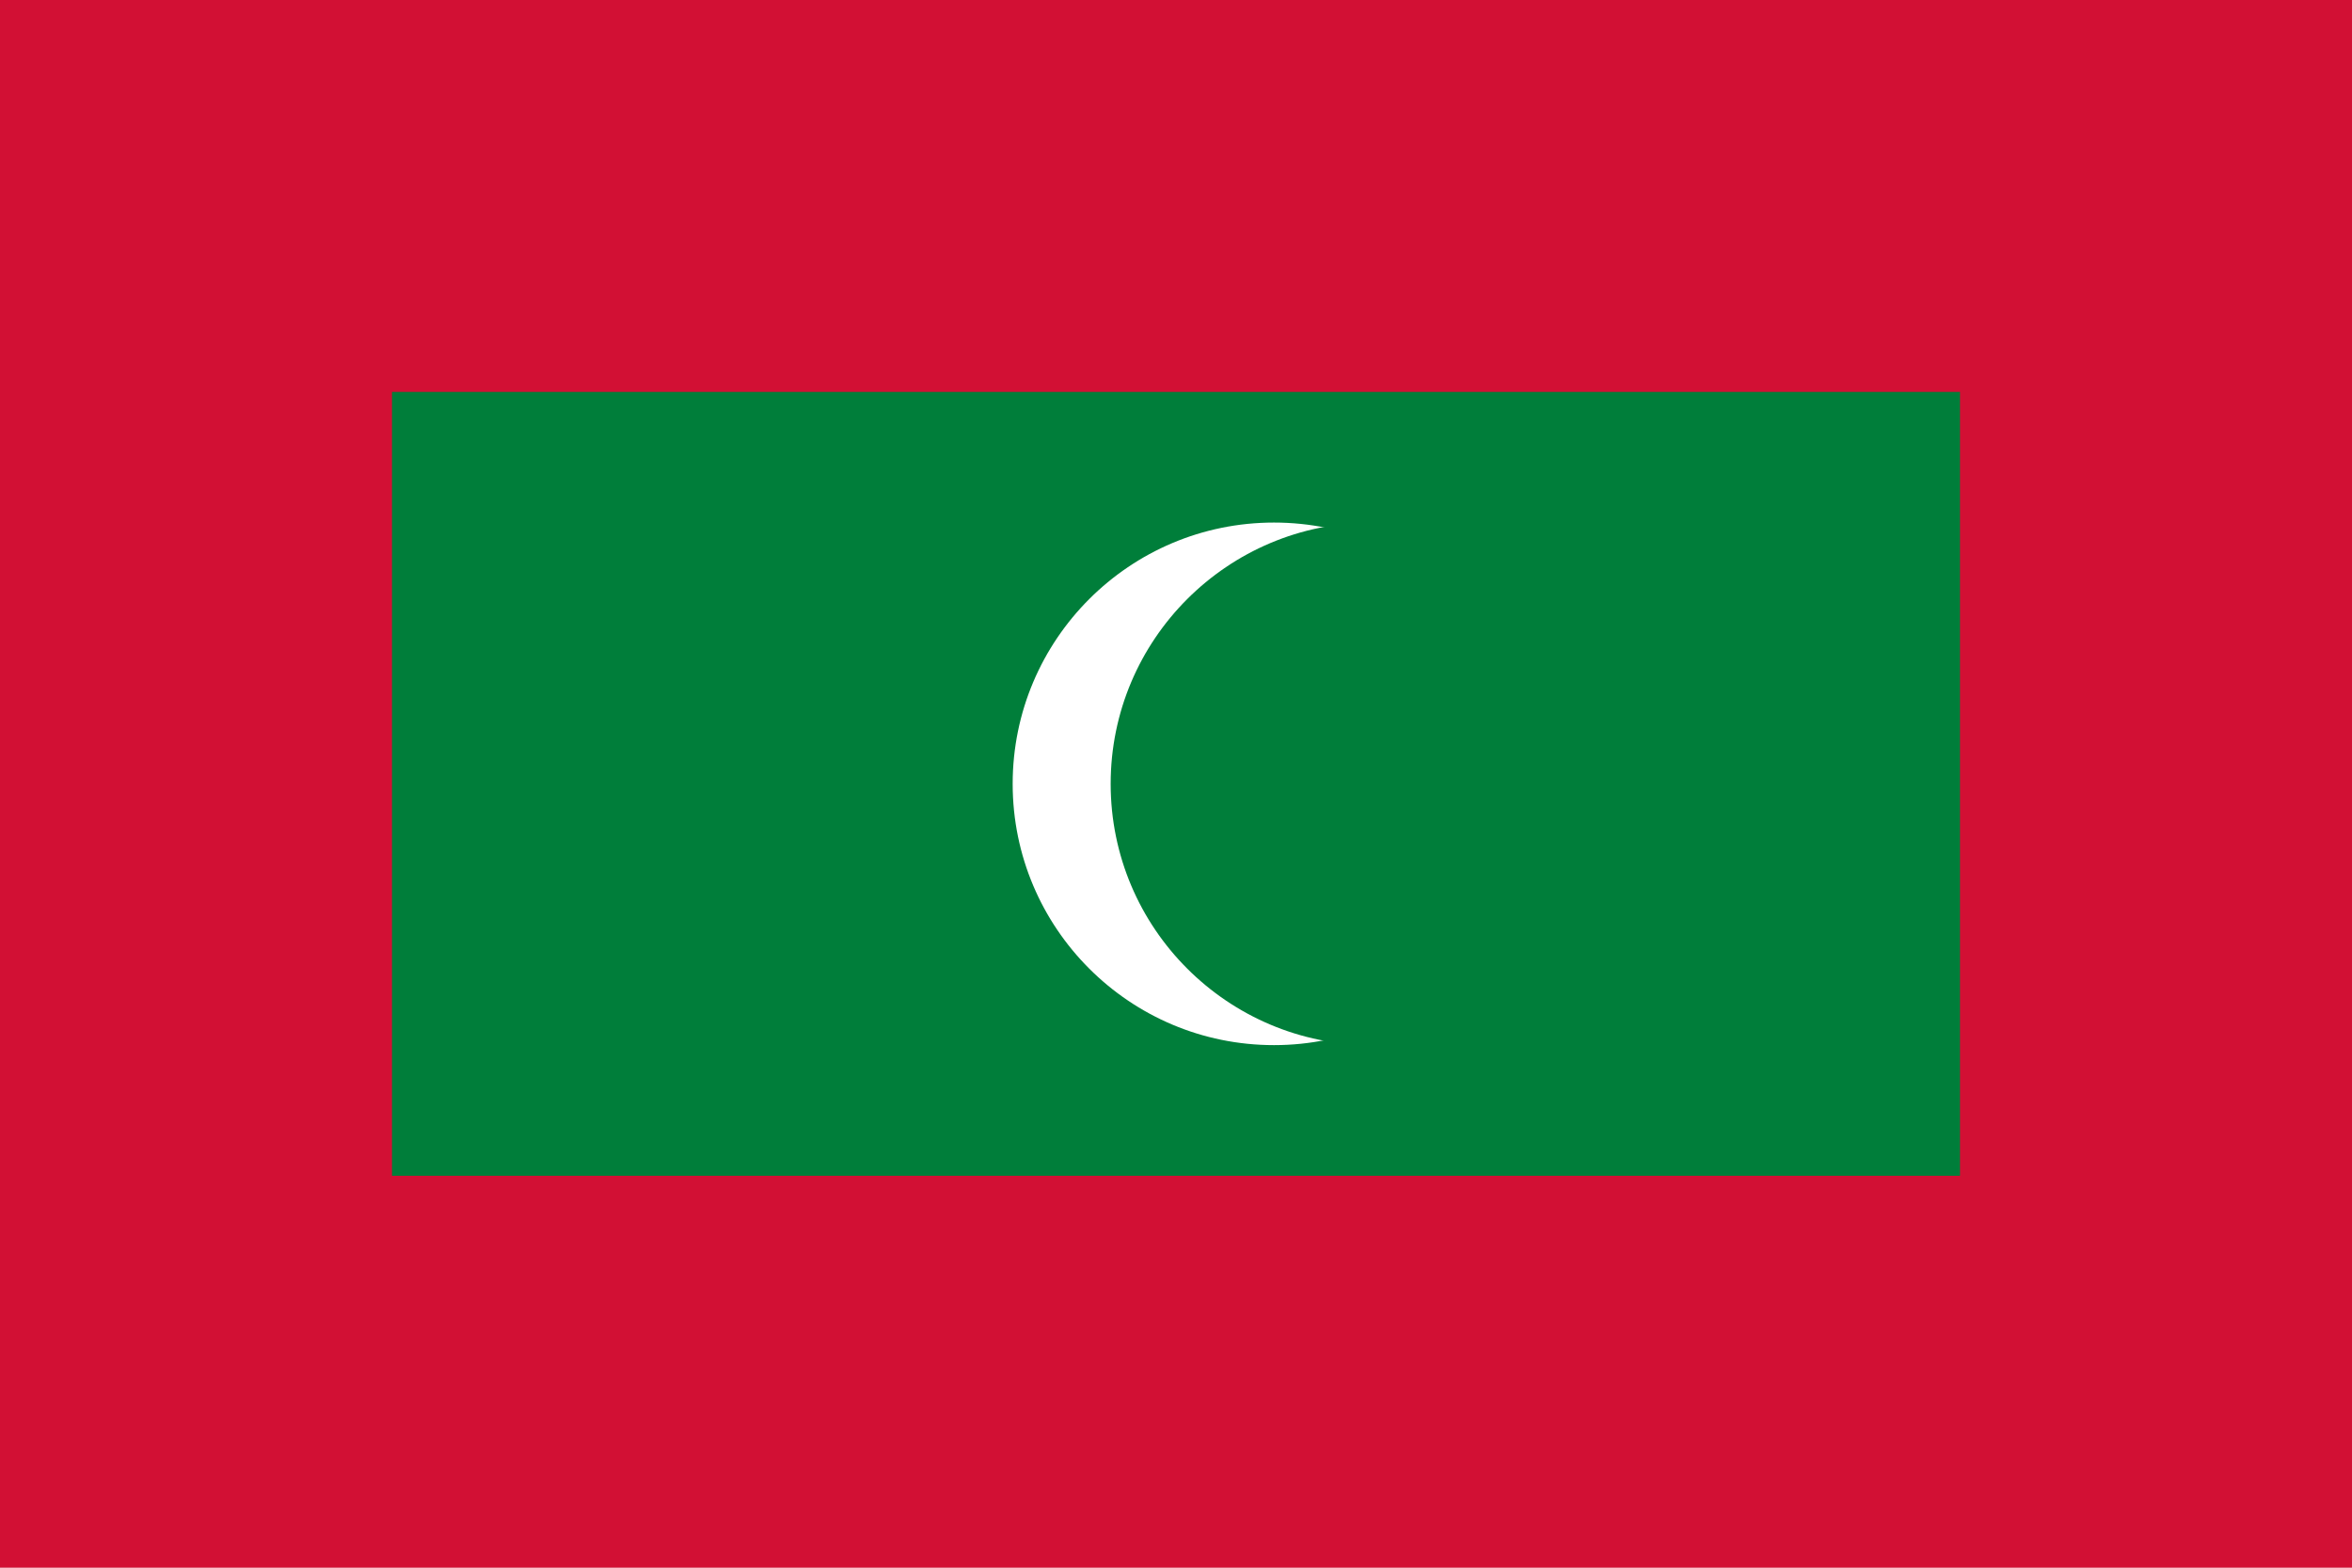
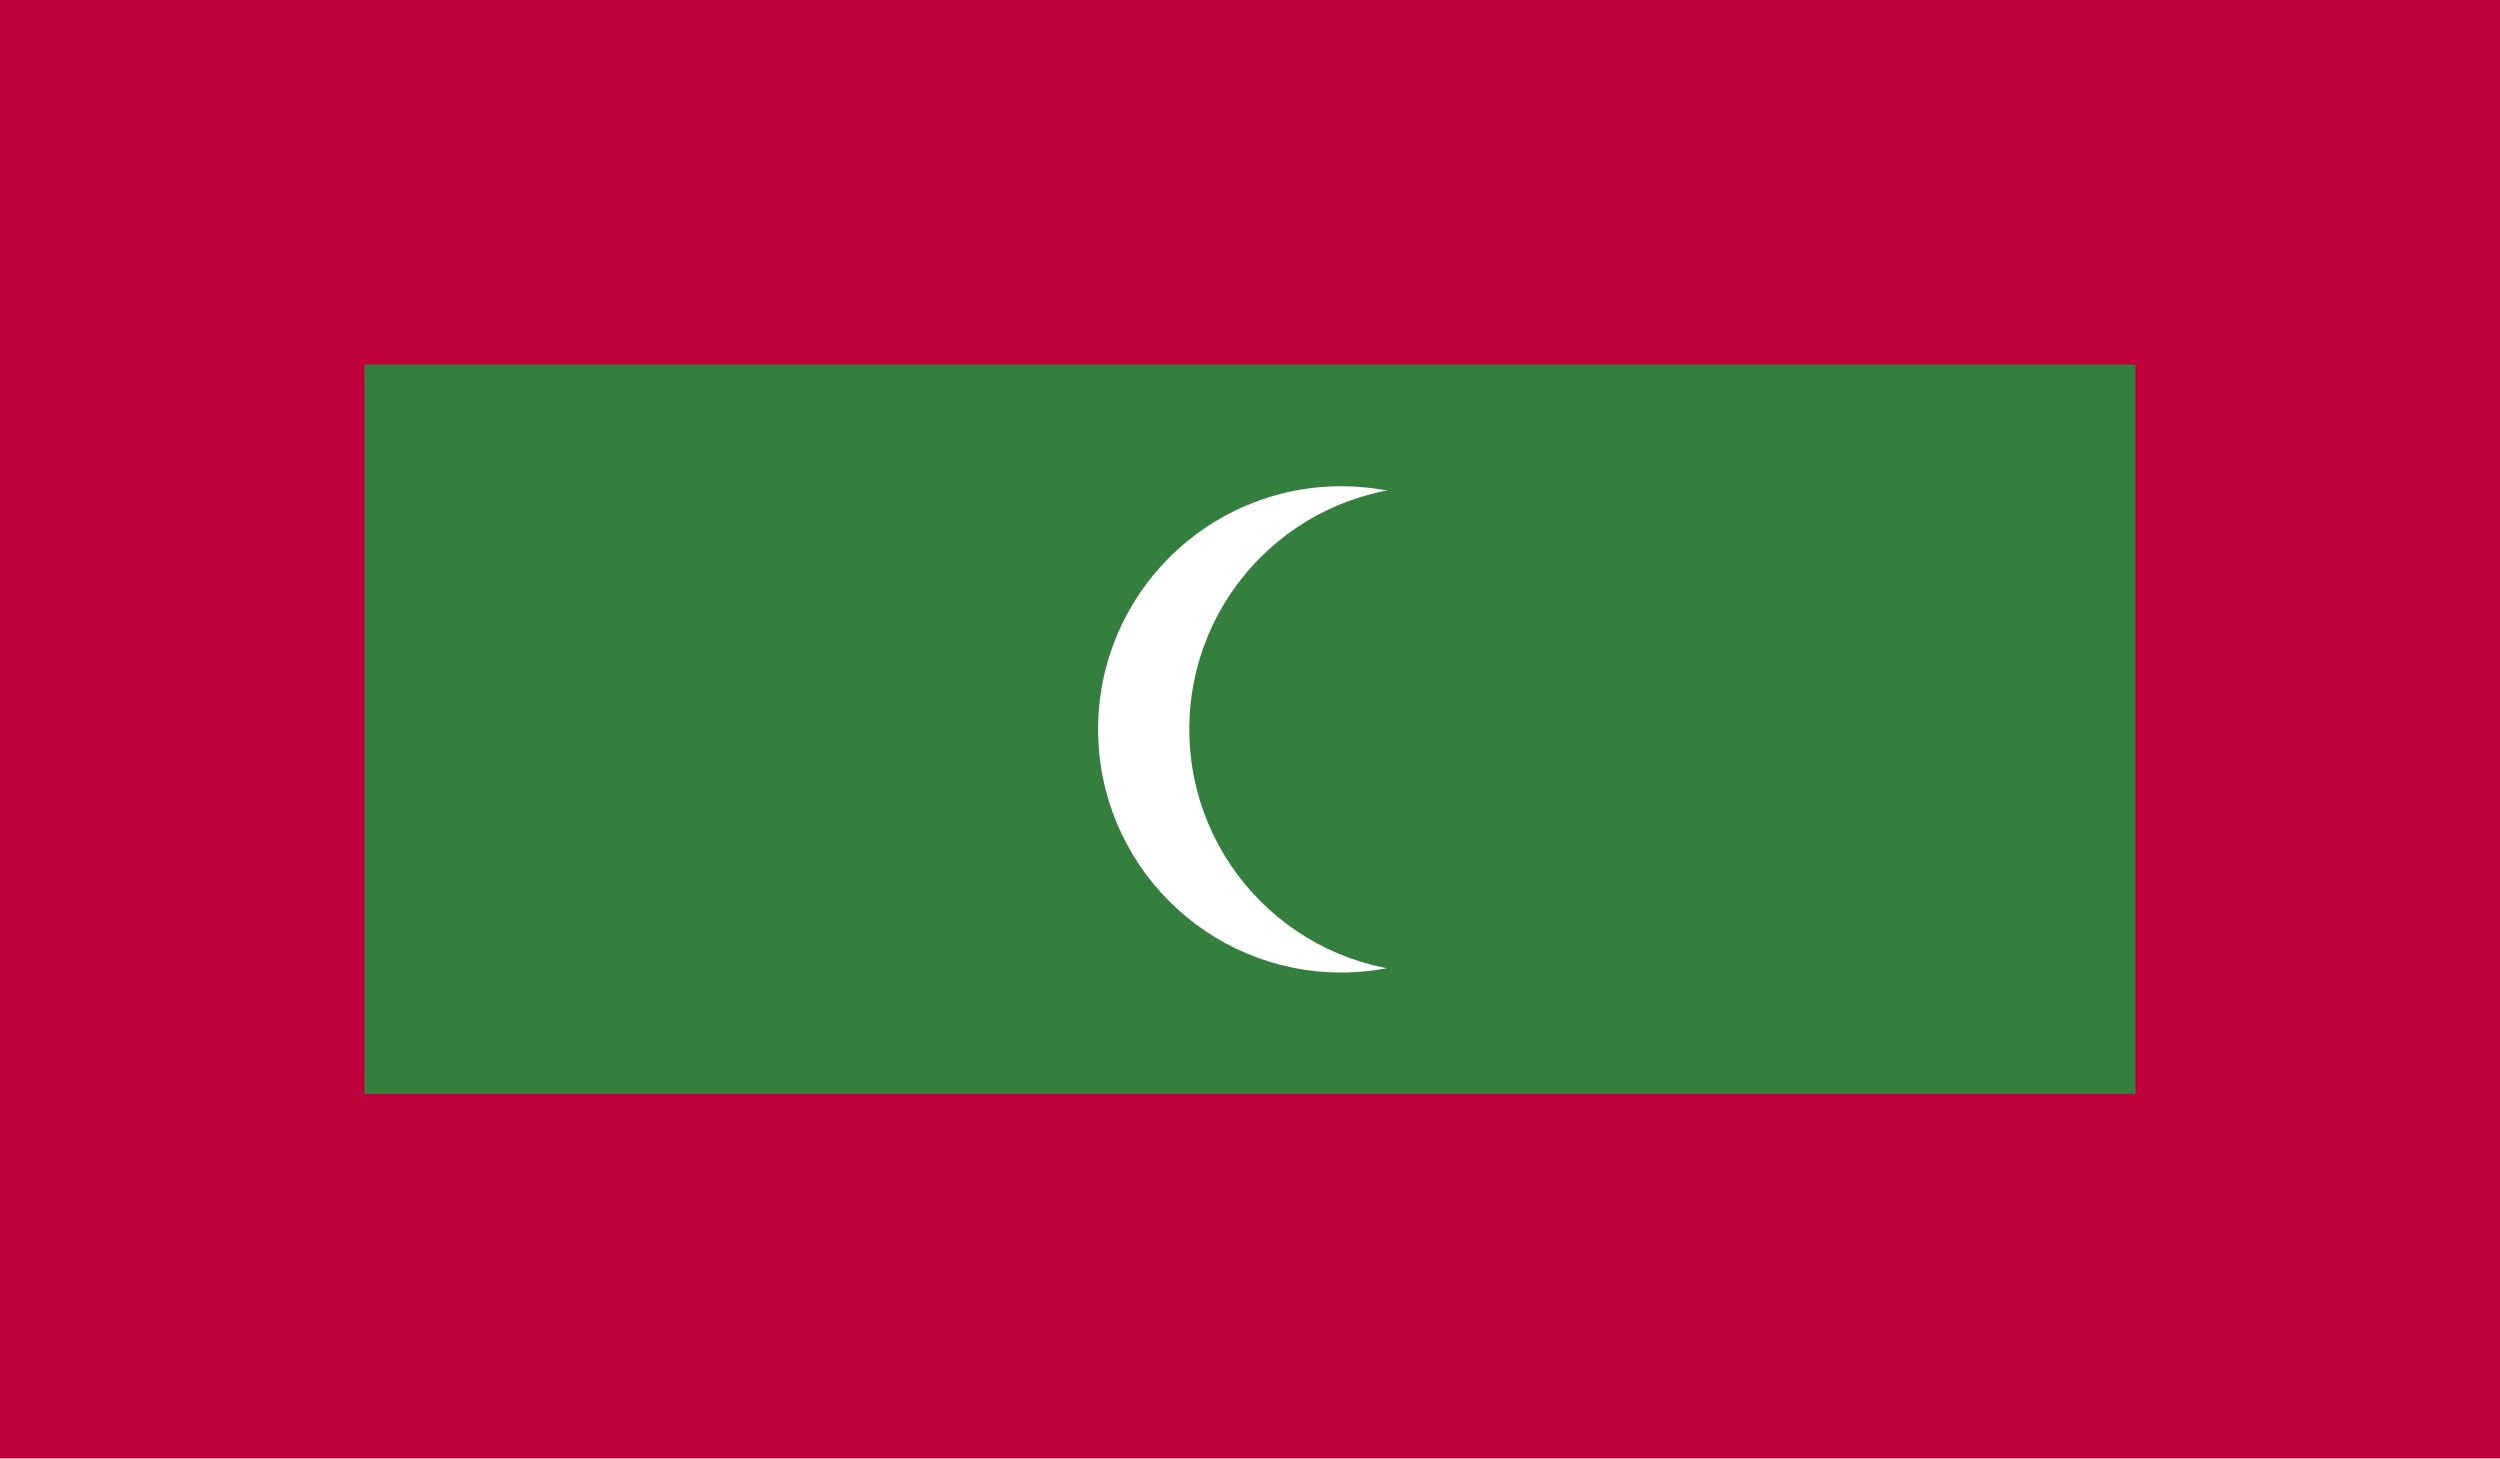
- <svg xmlns="http://www.w3.org/2000/svg" viewBox="0 0 720 480">
-   <path fill="#D21034" d="M0 0h720v480H0z" />
-   <g fill="#007E3A">
-     <path d="M120 120h480v240H120z" />
-     <circle fill="#FFF" cx="390" cy="240" r="80" />
-     <circle cx="420" cy="240" r="80" />
-   </g>
+ <svg xmlns="http://www.w3.org/2000/svg" viewBox="0 0 58.92 34.37">
+   <path fill="#c0003b" d="M0 0h58.92v34.37H0z" />
+   <path fill="#347f3d" d="M8.59 8.59h41.74v17.19H8.59z" />
+   <path d="M31.61 11.46a5.73 5.73 0 1 1 0 11.46 5.73 5.73 0 1 1 0-11.46" fill="#fff" />
+   <path d="M33.76 11.46a5.73 5.73 0 1 1 0 11.46 5.73 5.73 0 0 1-5.73-5.73c0-3.17 2.56-5.73 5.73-5.73" fill="#347f3d" />
</svg>
